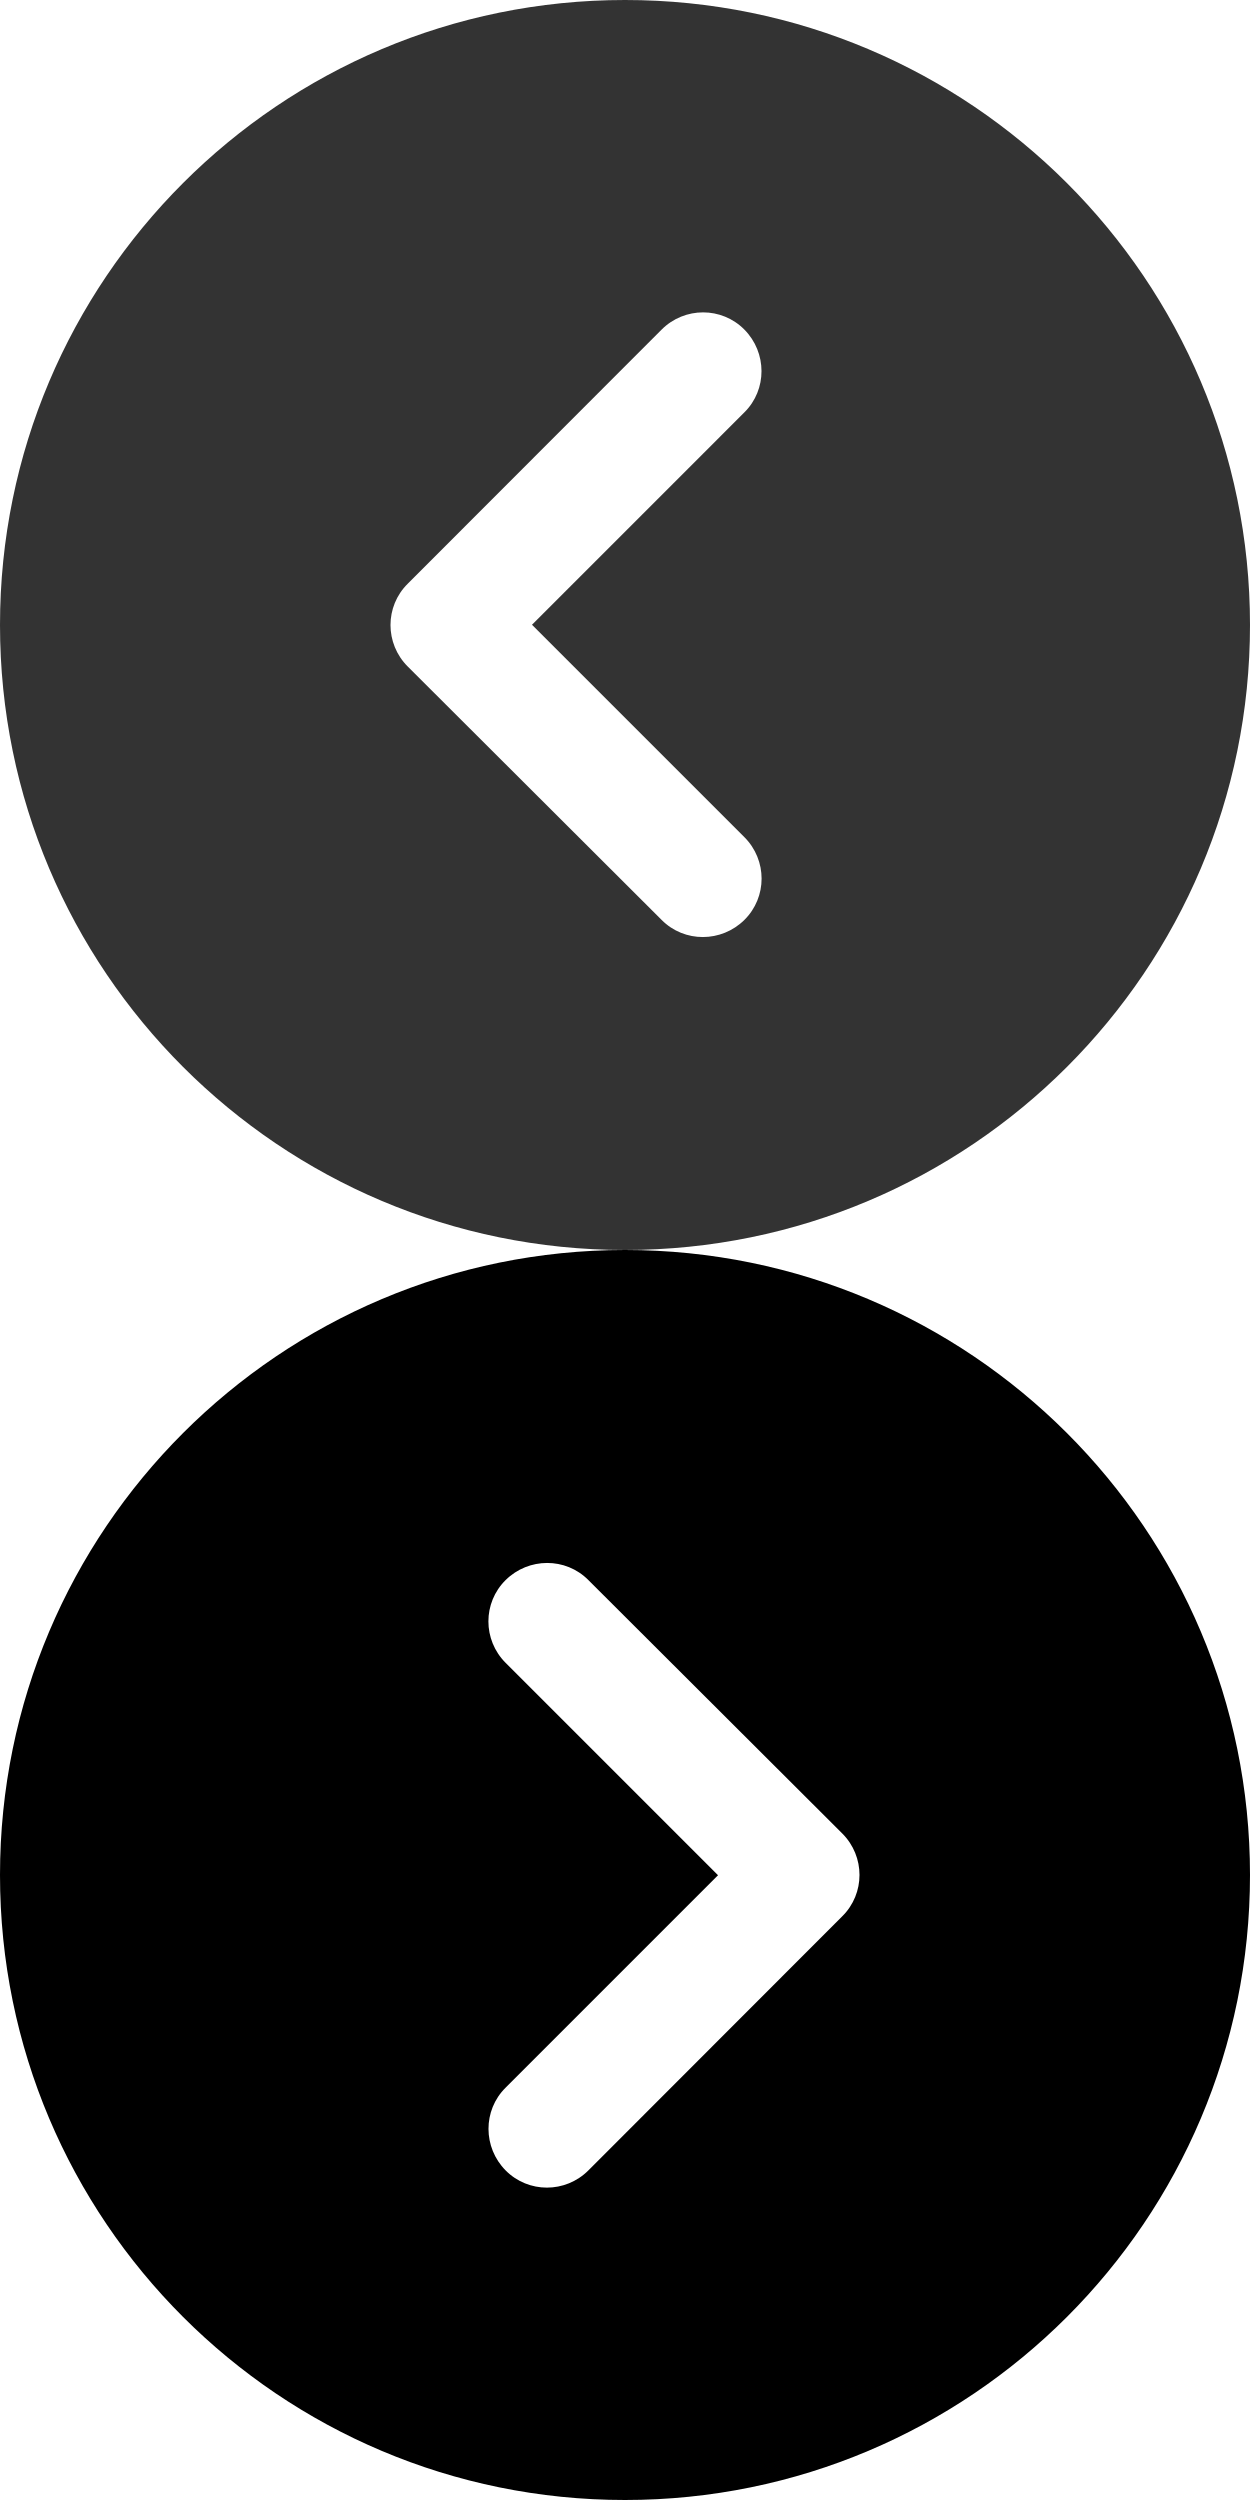
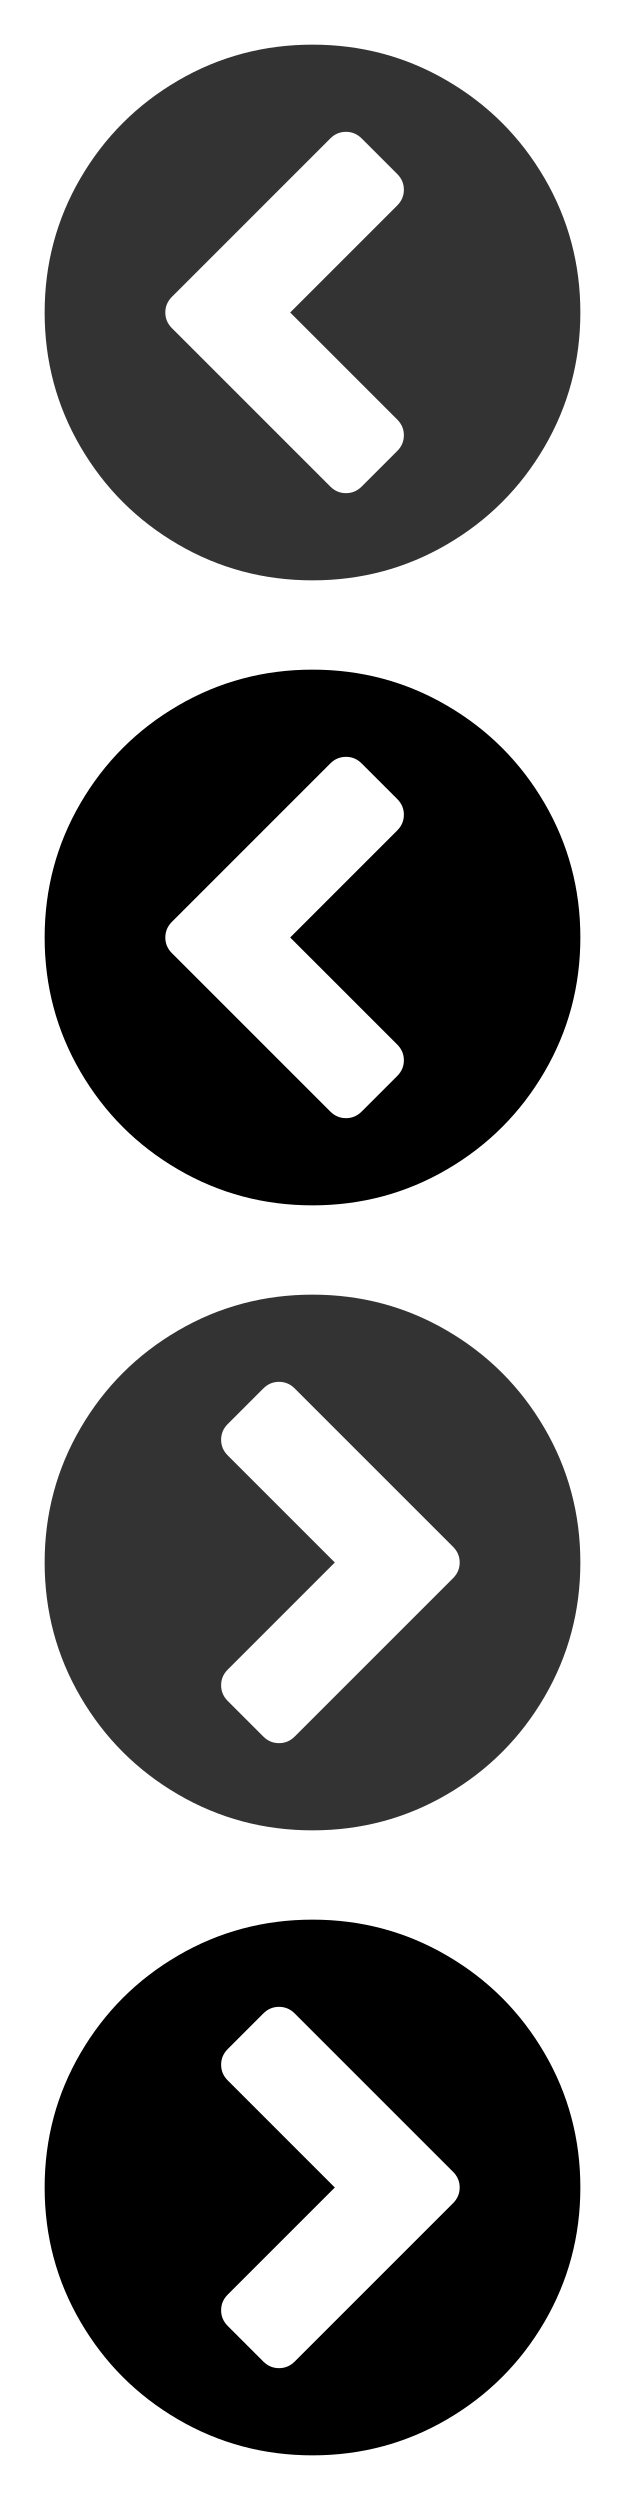
- <svg xmlns="http://www.w3.org/2000/svg" xmlns:xlink="http://www.w3.org/1999/xlink" width="15" height="30" viewBox="0 0 512 1024" version="1.1" id="svg5">
-   <defs id="defs2">
+ <svg xmlns="http://www.w3.org/2000/svg" xmlns:xlink="http://www.w3.org/1999/xlink" width="15" height="60" viewBox="0 0 1792 7168">
+   <defs>
    <g id="previous">
-       <path d="M512 256A256 256 0 1 0 0 256a256 256 0 1 0 512 0zM271 135c9.4-9.4 24.6-9.4 33.9 0s9.4 24.6 0 33.9l-87 87 87 87c9.4 9.4 9.4 24.6 0 33.9s-24.6 9.4-33.9 0L167 273c-9.4-9.4-9.4-24.6 0-33.9L271 135z" id="path2" />
+       <path d="M1037 1395l102-102q19-19 19-45t-19-45l-307-307 307-307q19-19 19-45t-19-45l-102-102q-19-19-45-19t-45 19l-454 454q-19 19-19 45t19 45l454 454q19 19 45 19t45-19zm627-499q0 209-103 385.5t-279.5 279.5-385.5 103-385.5-103-279.5-279.5-103-385.5 103-385.5 279.5-279.5 385.5-103 385.5 103 279.5 279.5 103 385.5z" />
    </g>
    <g id="next">
-       <path d="M0 256a256 256 0 1 0 512 0A256 256 0 1 0 0 256zM241 377c-9.4 9.4-24.6 9.4-33.9 0s-9.4-24.6 0-33.9l87-87-87-87c-9.4-9.4-9.4-24.6 0-33.9s24.6-9.4 33.9 0L345 239c9.4 9.4 9.4 24.6 0 33.9L241 377z" id="path1" />
+       <path d="M845 1395l454-454q19-19 19-45t-19-45l-454-454q-19-19-45-19t-45 19l-102 102q-19 19-19 45t19 45l307 307-307 307q-19 19-19 45t19 45l102 102q19 19 45 19t45-19zm819-499q0 209-103 385.5t-279.5 279.5-385.5 103-385.5-103-279.5-279.5-103-385.5 103-385.5 279.5-279.5 385.5-103 385.5 103 279.5 279.5 103 385.5z" />
    </g>
  </defs>
-   <use xlink:href="#next" x="0" y="512" fill="#000000" id="use5" />
-   <use xlink:href="#previous" x="0" y="0" fill="#333333" id="use2" />
+   <use xlink:href="#previous" x="0" y="0" fill="#333333" />
+   <use xlink:href="#previous" x="0" y="1792" fill="#000000" />
+   <use xlink:href="#next" x="0" y="3584" fill="#333333" />
+   <use xlink:href="#next" x="0" y="5376" fill="#000000" />
</svg>
